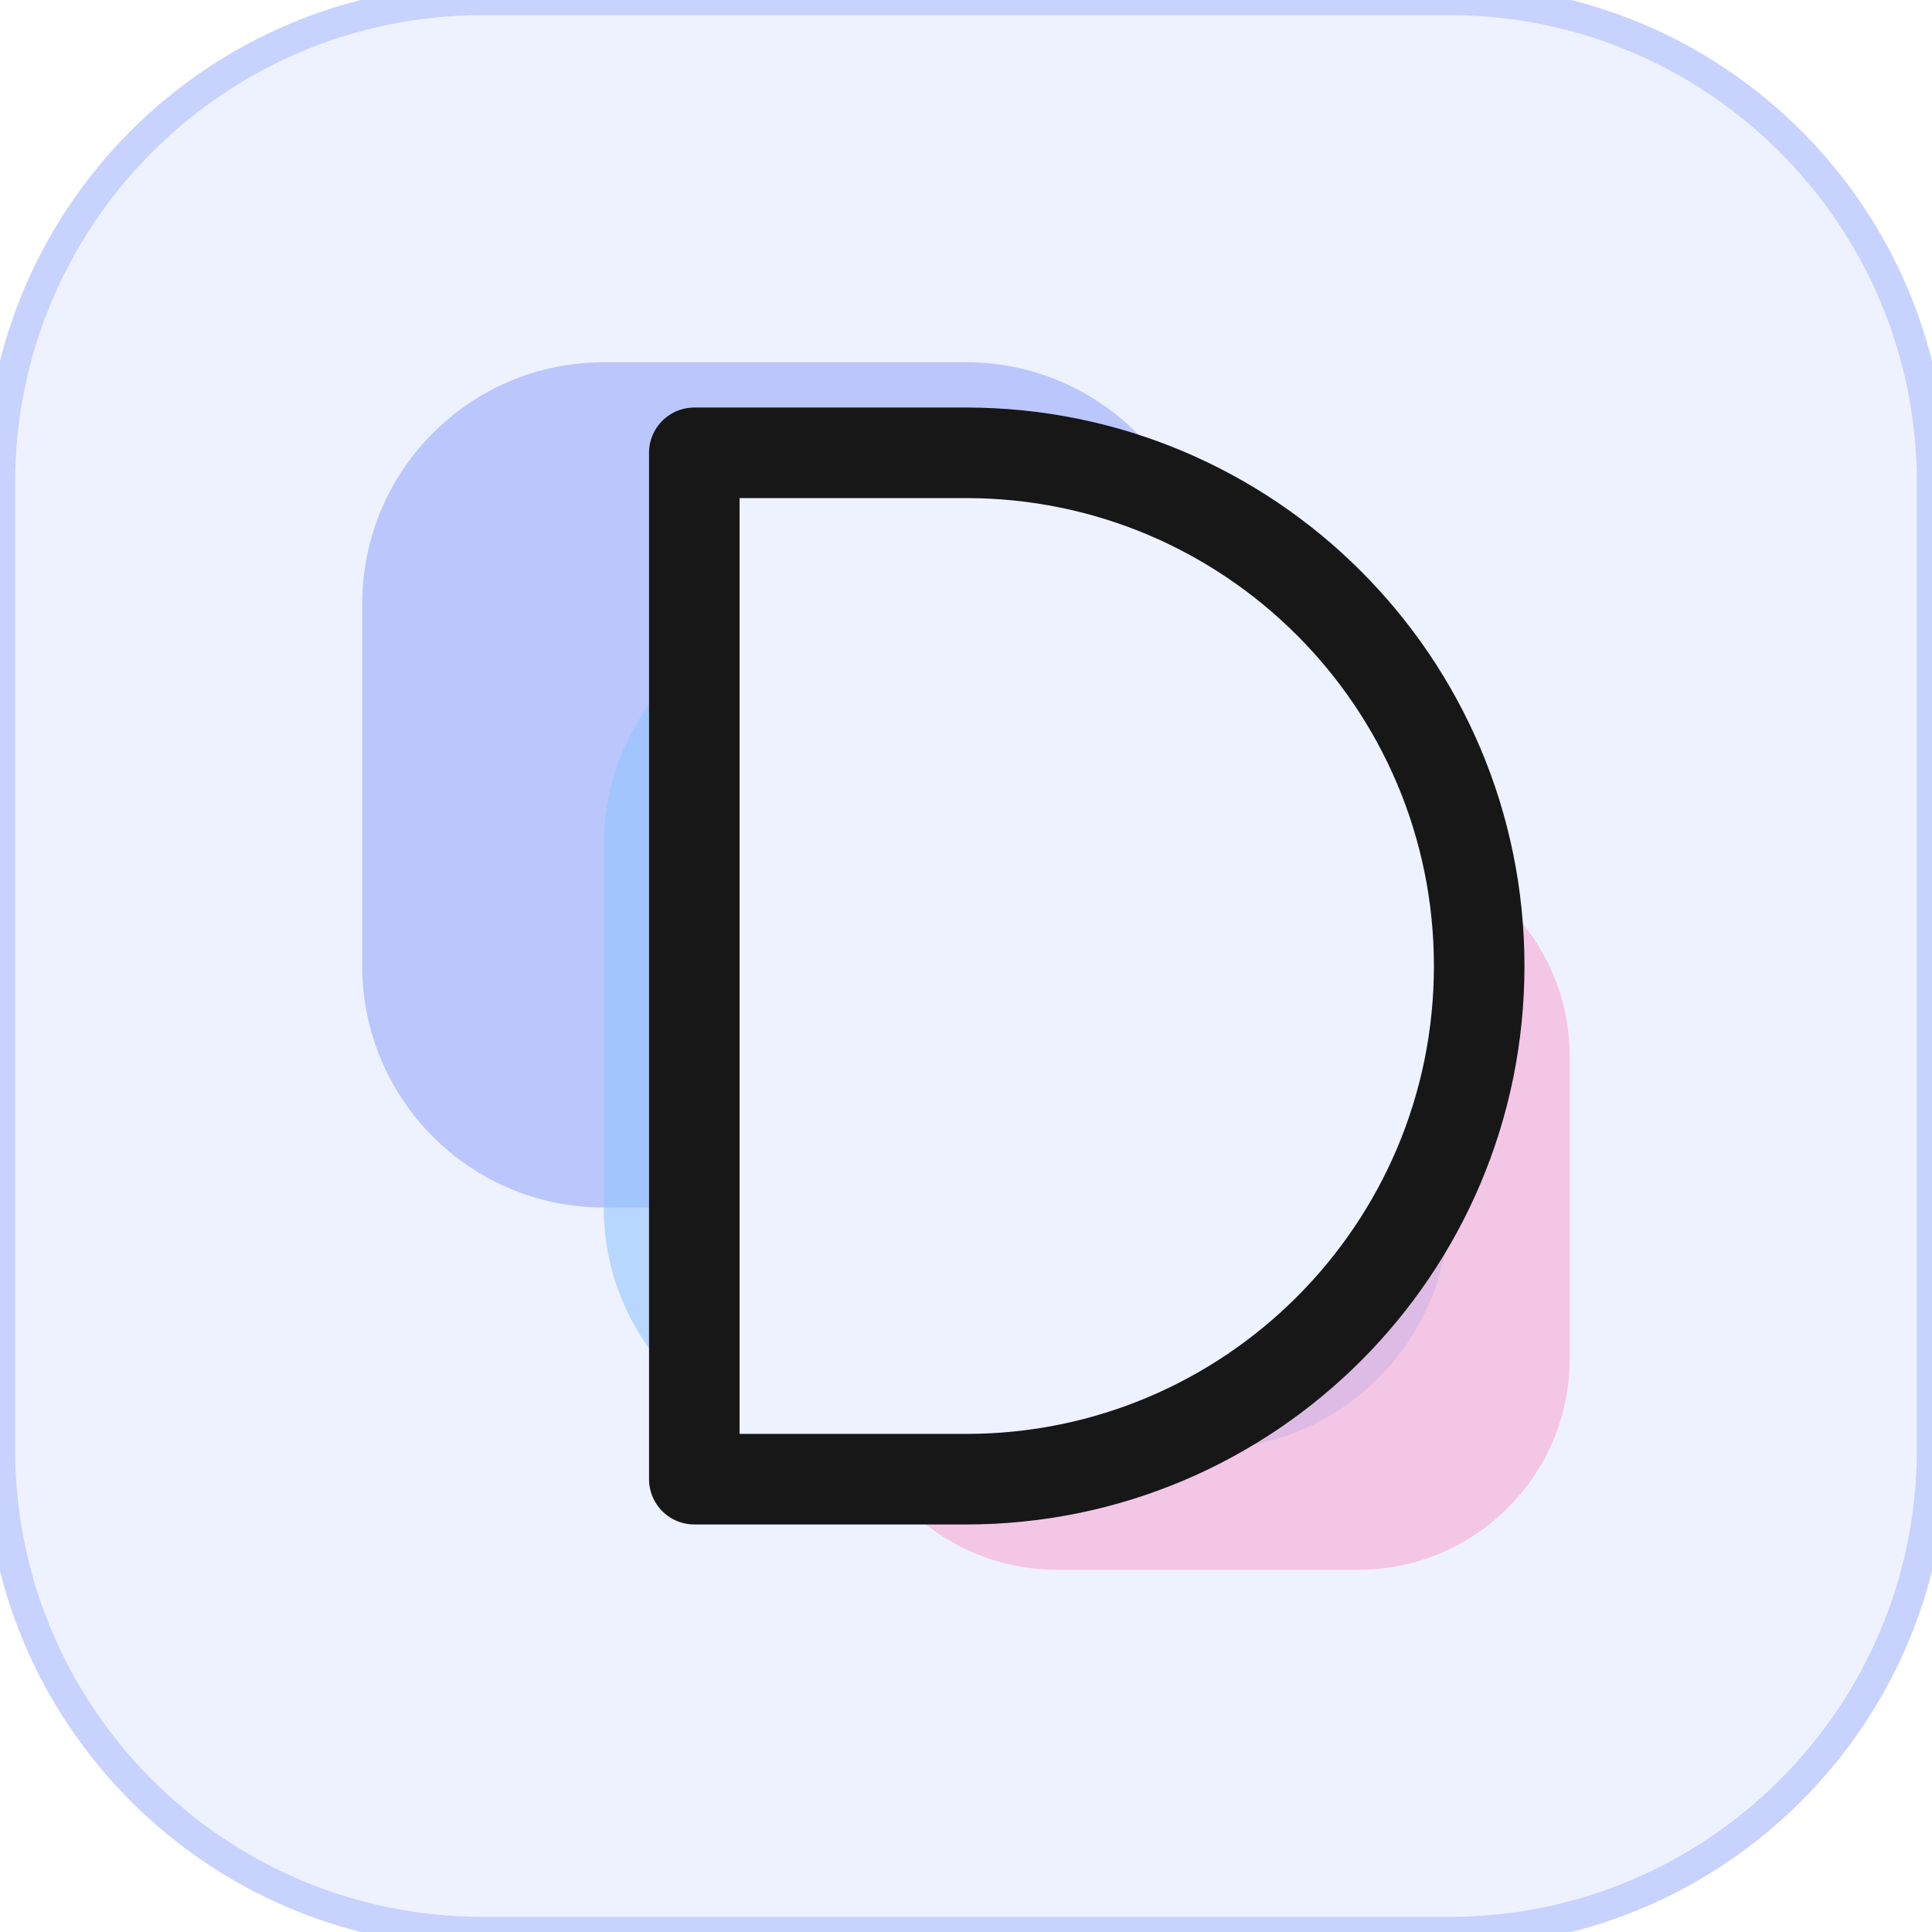
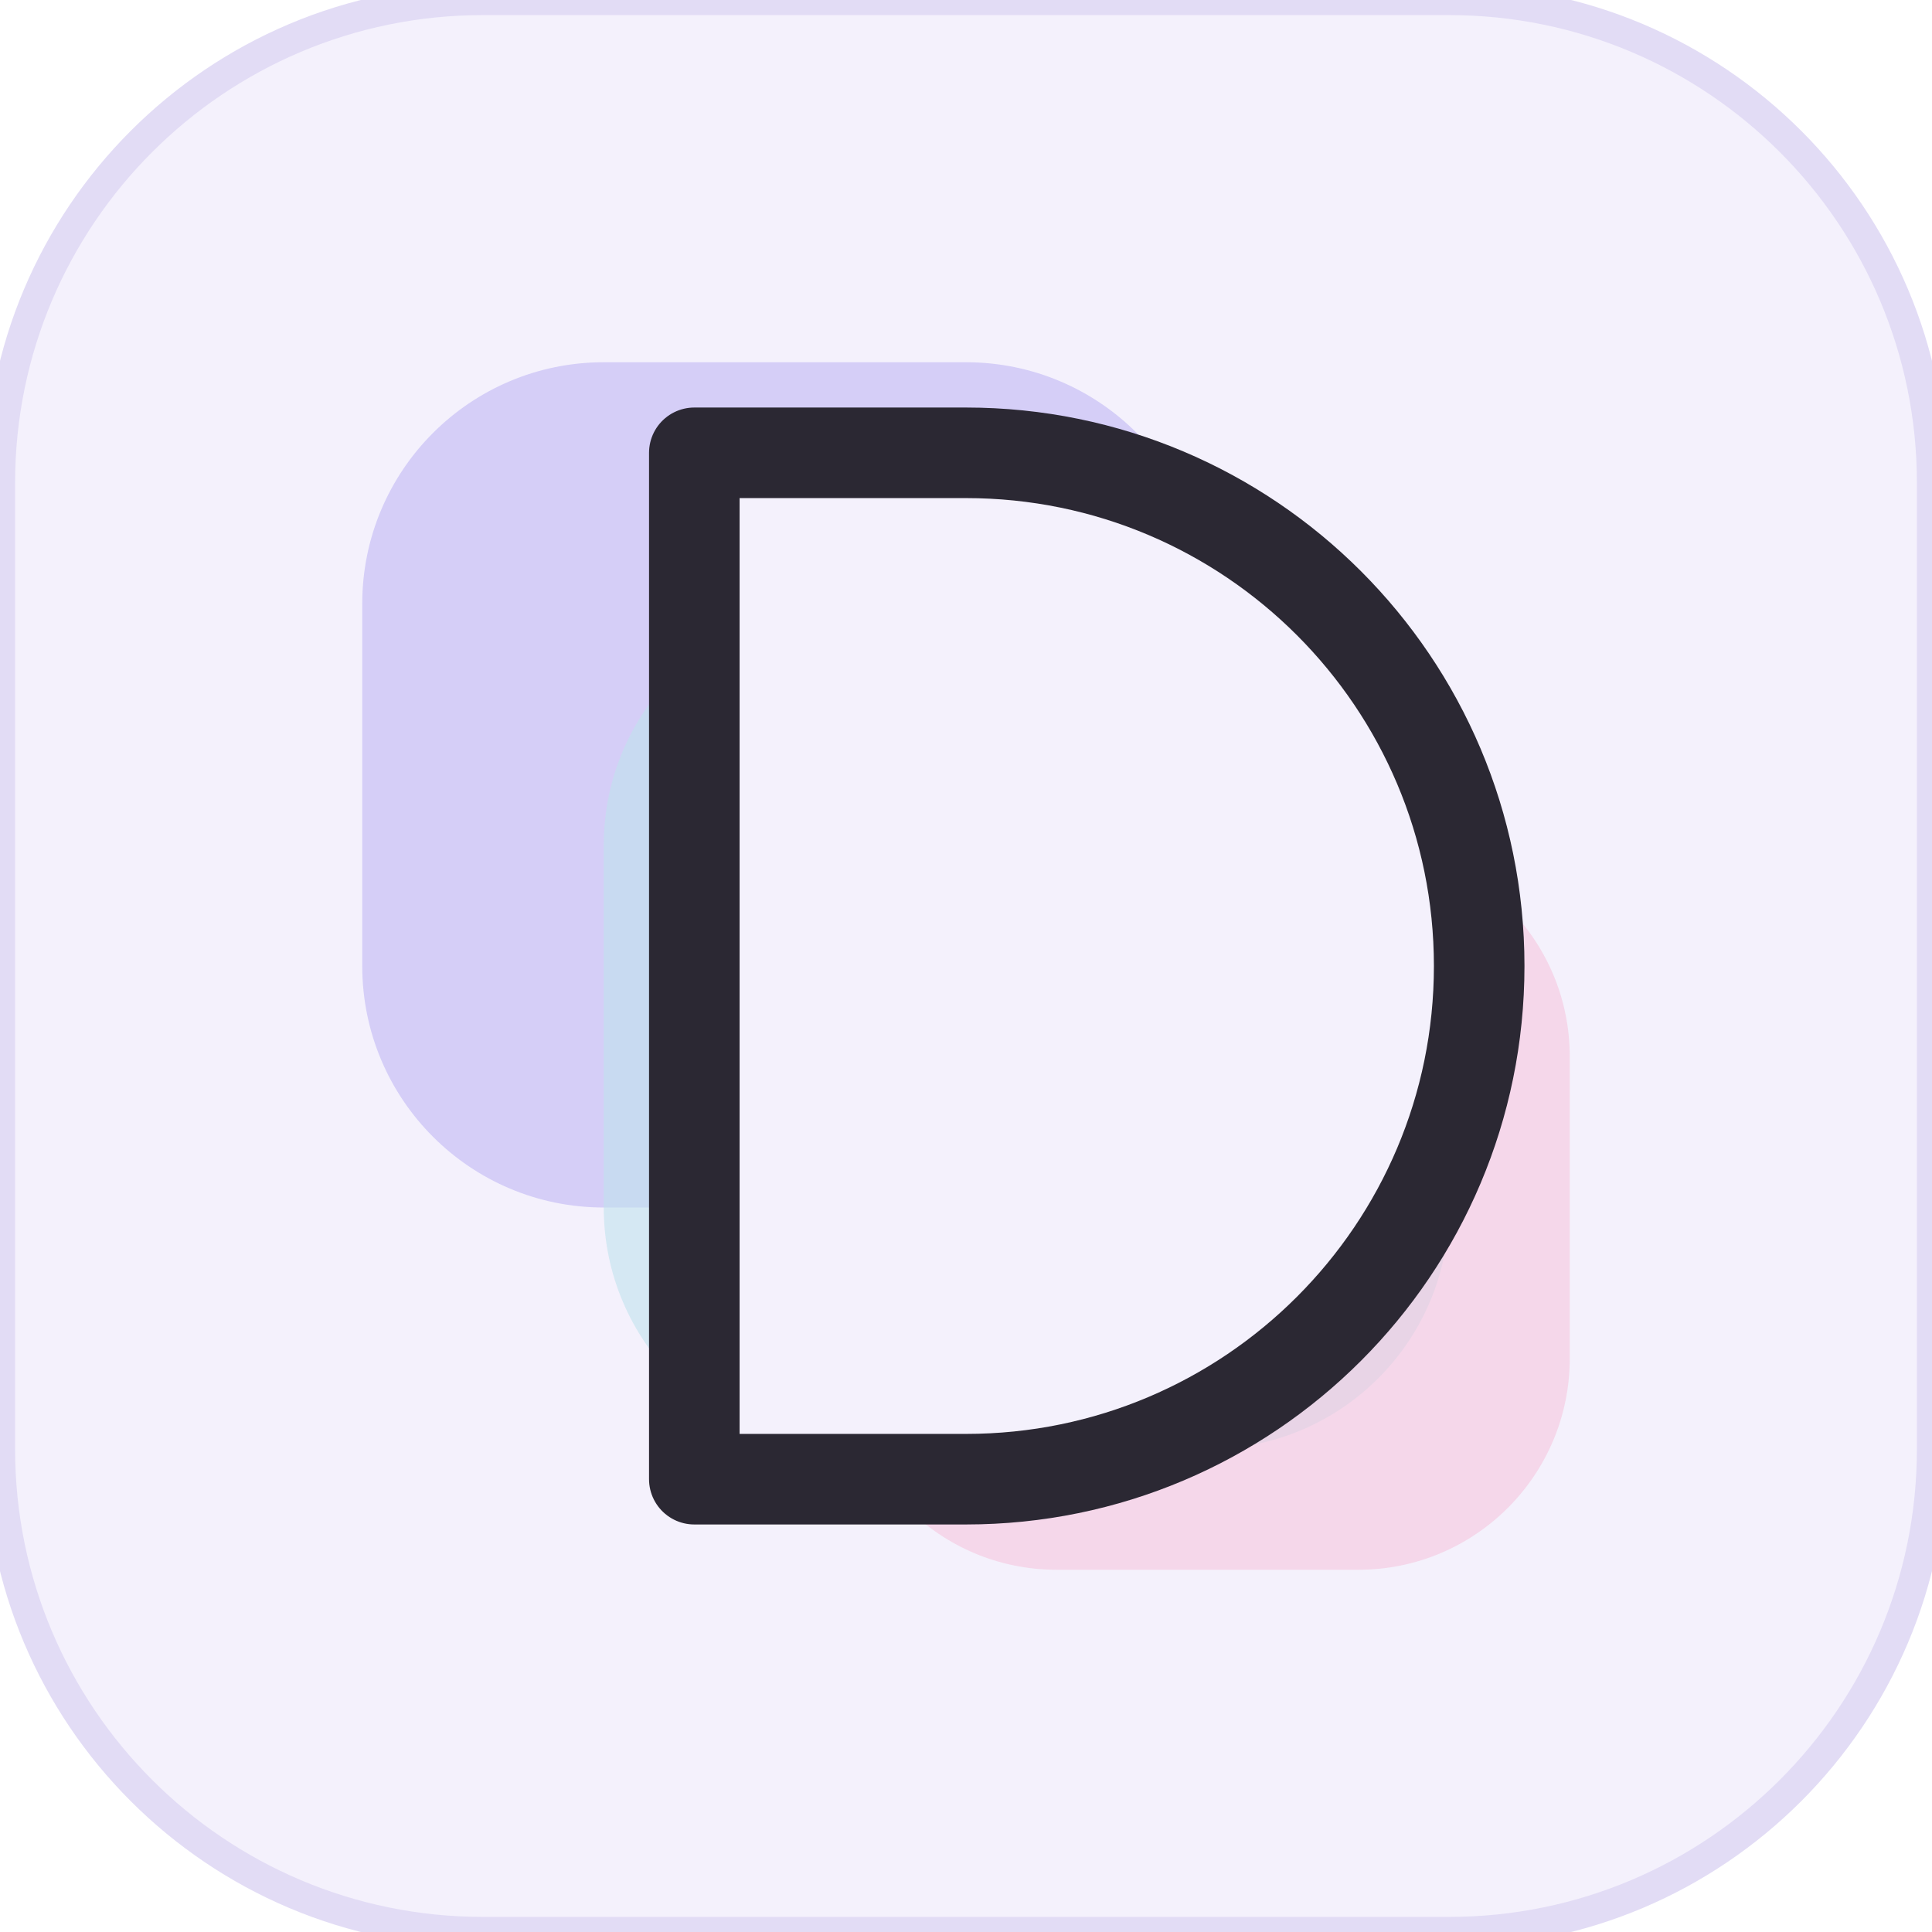
<svg xmlns="http://www.w3.org/2000/svg" viewBox="0 0 64 64" width="64" height="64" role="img" aria-label="DevFlow">
-   <rect width="64" height="64" rx="16" fill="#EEF2FF" stroke="#C7D2FE" stroke-width="1" />
-   <rect x="12" y="12" width="28" height="28" rx="8" fill="#A5B4FC" opacity=".7" />
-   <rect x="20" y="20" width="28" height="28" rx="8" fill="#93C5FD" opacity=".6" />
-   <rect x="28" y="28" width="24" height="24" rx="7" fill="#F9A8D4" opacity=".6" />
-   <path d="M23 15h9a17 17 0 0 1 0 34h-9V15Z" fill="#EEF2FF" />
-   <path d="M23 15v34M23 15h9a17 17 0 0 1 0 34h-9" stroke="#171717" stroke-width="3" fill="none" stroke-linecap="round" stroke-linejoin="round" />
+   <rect width="64" height="64" rx="16" fill="#F4F1FC" stroke="#E2DCF5" stroke-width="1" />
+   <rect x="12" y="12" width="28" height="28" rx="8" fill="#C7BFF5" opacity=".7" />
+   <rect x="20" y="20" width="28" height="28" rx="8" fill="#BFE3EC" opacity=".6" />
+   <rect x="28" y="28" width="24" height="24" rx="7" fill="#F5C6DD" opacity=".6" />
+   <path d="M23 15h9a17 17 0 0 1 0 34h-9V15Z" fill="#F4F1FC" />
+   <path d="M23 15v34M23 15h9a17 17 0 0 1 0 34h-9" stroke="#2B2833" stroke-width="3" fill="none" stroke-linecap="round" stroke-linejoin="round" />
</svg>
